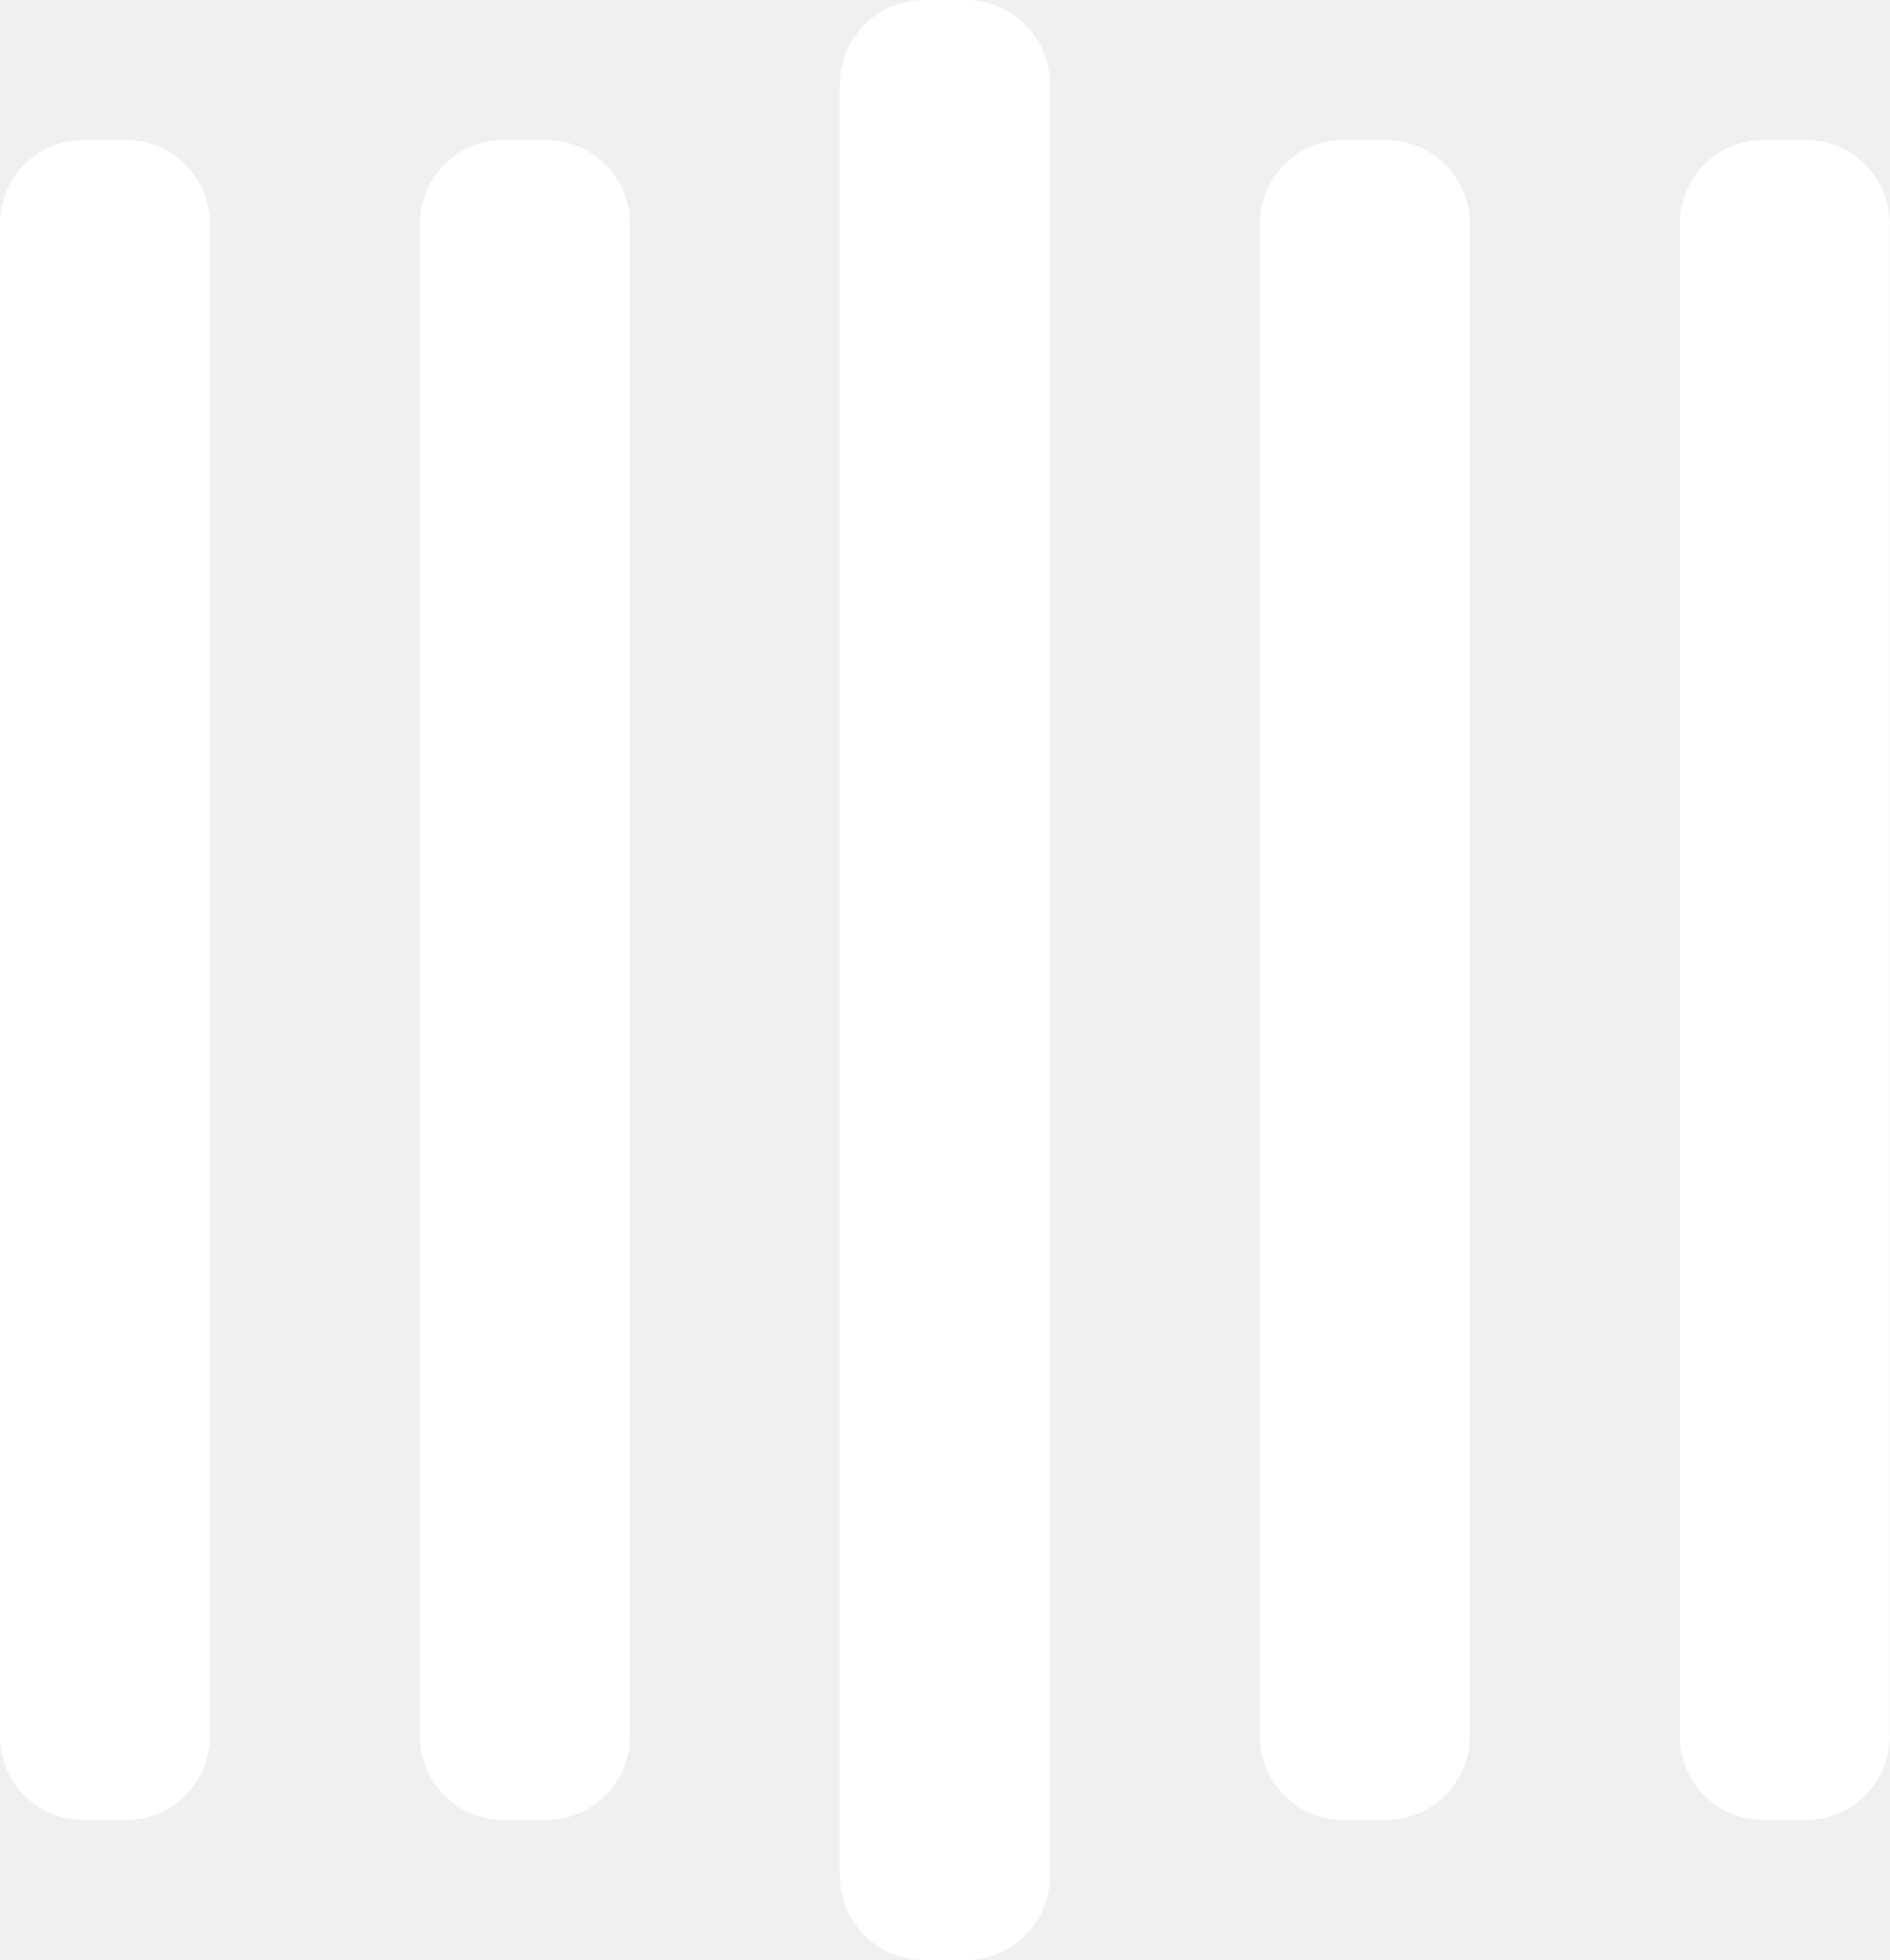
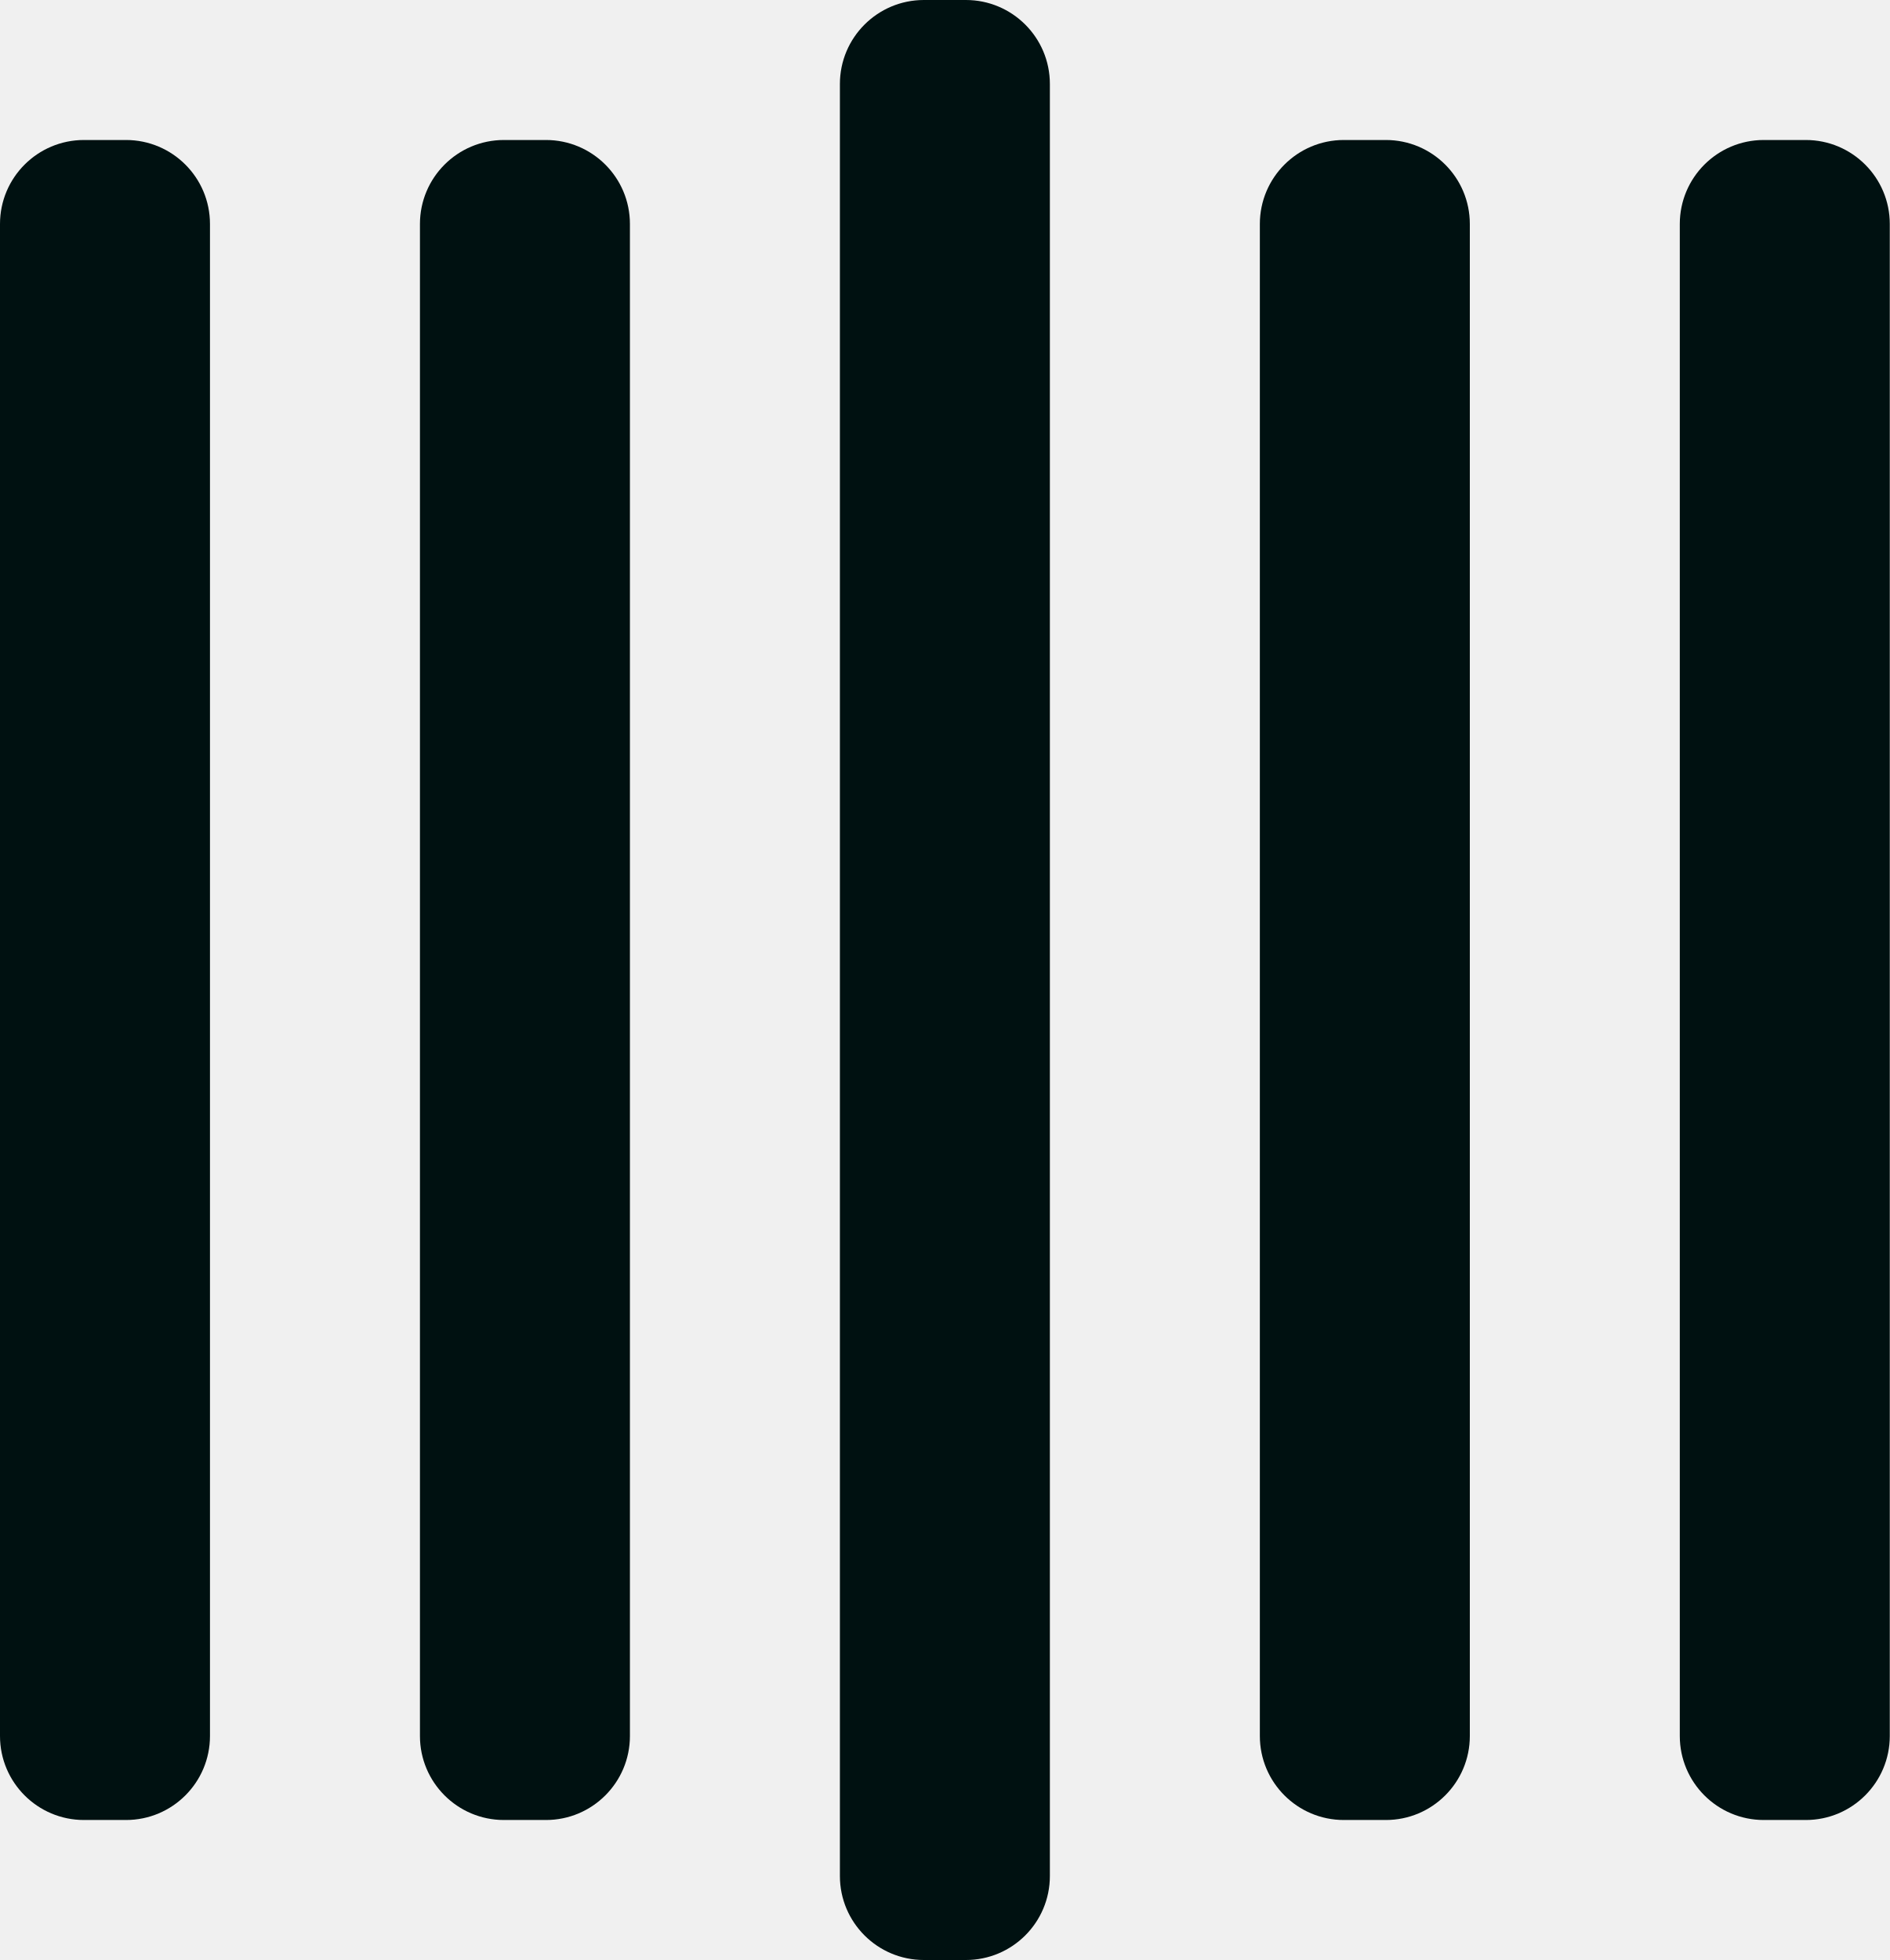
- <svg xmlns="http://www.w3.org/2000/svg" width="135" height="140" viewBox="0 0 135 140" fill="#fff">
+ <svg xmlns="http://www.w3.org/2000/svg" width="135" height="140" viewBox="0 0 135 140" fill="#011">
  <rect y="10" width="15" height="120" rx="6">
    <animate attributeName="height" begin="0.5s" dur="1s" values="120;110;100;90;80;70;60;50;40;140;120" calcMode="linear" repeatCount="indefinite" />
    <animate attributeName="y" begin="0.5s" dur="1s" values="10;15;20;25;30;35;40;45;50;0;10" calcMode="linear" repeatCount="indefinite" />
  </rect>
  <rect x="30" y="10" width="15" height="120" rx="6">
    <animate attributeName="height" begin="0.25s" dur="1s" values="120;110;100;90;80;70;60;50;40;140;120" calcMode="linear" repeatCount="indefinite" />
    <animate attributeName="y" begin="0.25s" dur="1s" values="10;15;20;25;30;35;40;45;50;0;10" calcMode="linear" repeatCount="indefinite" />
  </rect>
  <rect x="60" width="15" height="140" rx="6">
    <animate attributeName="height" begin="0s" dur="1s" values="120;110;100;90;80;70;60;50;40;140;120" calcMode="linear" repeatCount="indefinite" />
    <animate attributeName="y" begin="0s" dur="1s" values="10;15;20;25;30;35;40;45;50;0;10" calcMode="linear" repeatCount="indefinite" />
  </rect>
  <rect x="90" y="10" width="15" height="120" rx="6">
    <animate attributeName="height" begin="0.25s" dur="1s" values="120;110;100;90;80;70;60;50;40;140;120" calcMode="linear" repeatCount="indefinite" />
    <animate attributeName="y" begin="0.25s" dur="1s" values="10;15;20;25;30;35;40;45;50;0;10" calcMode="linear" repeatCount="indefinite" />
  </rect>
  <rect x="120" y="10" width="15" height="120" rx="6">
    <animate attributeName="height" begin="0.5s" dur="1s" values="120;110;100;90;80;70;60;50;40;140;120" calcMode="linear" repeatCount="indefinite" />
    <animate attributeName="y" begin="0.5s" dur="1s" values="10;15;20;25;30;35;40;45;50;0;10" calcMode="linear" repeatCount="indefinite" />
  </rect>
</svg>
